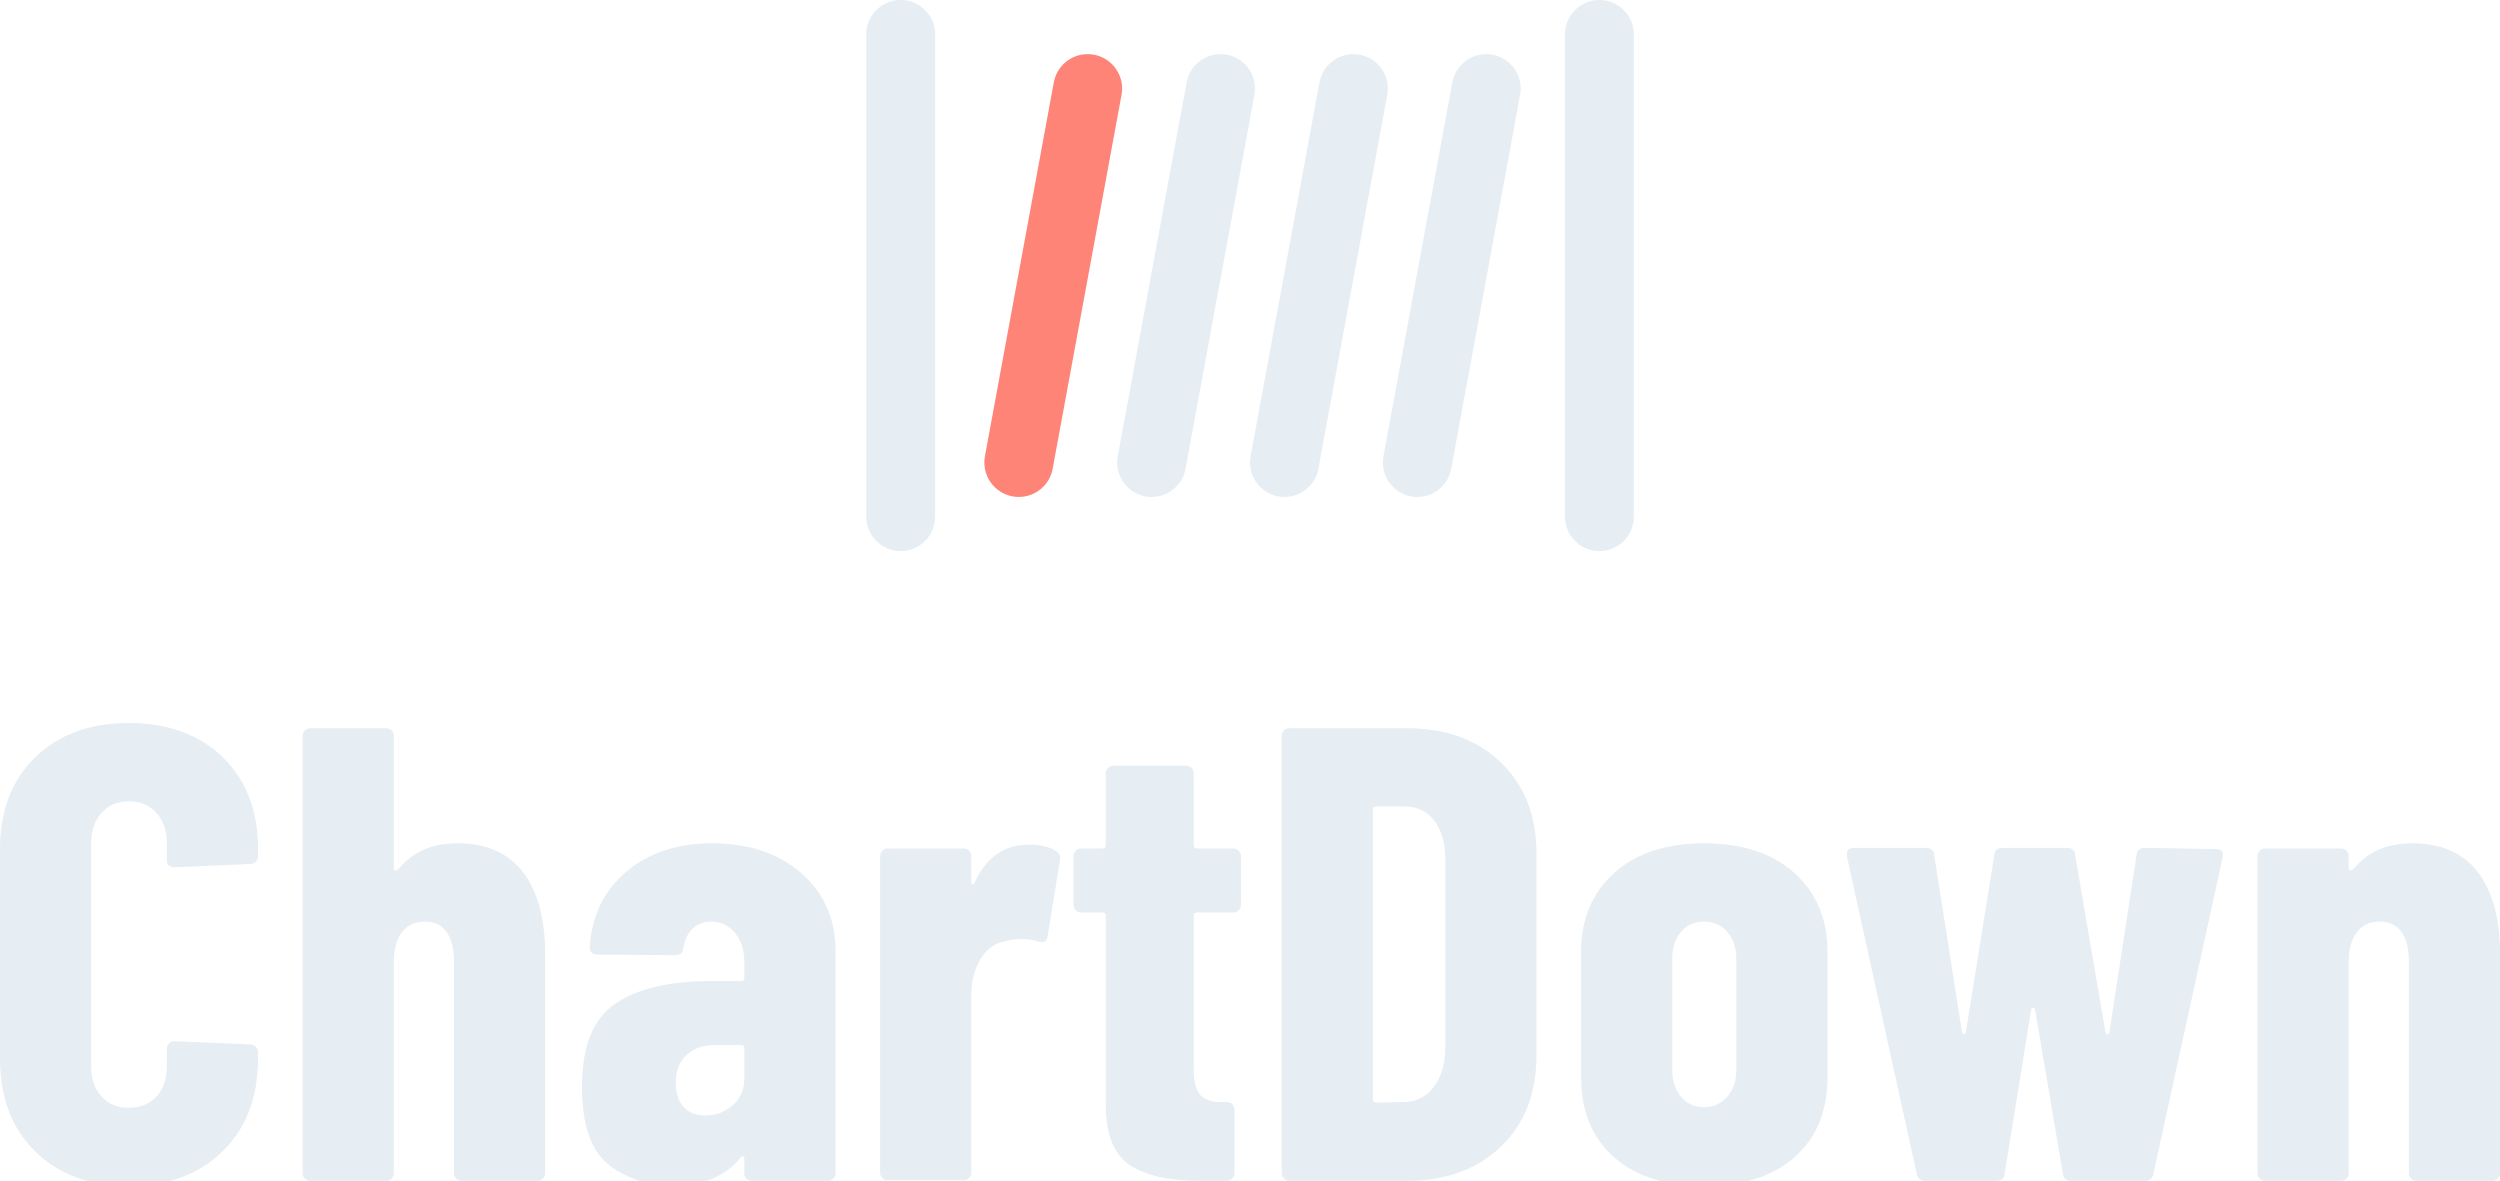
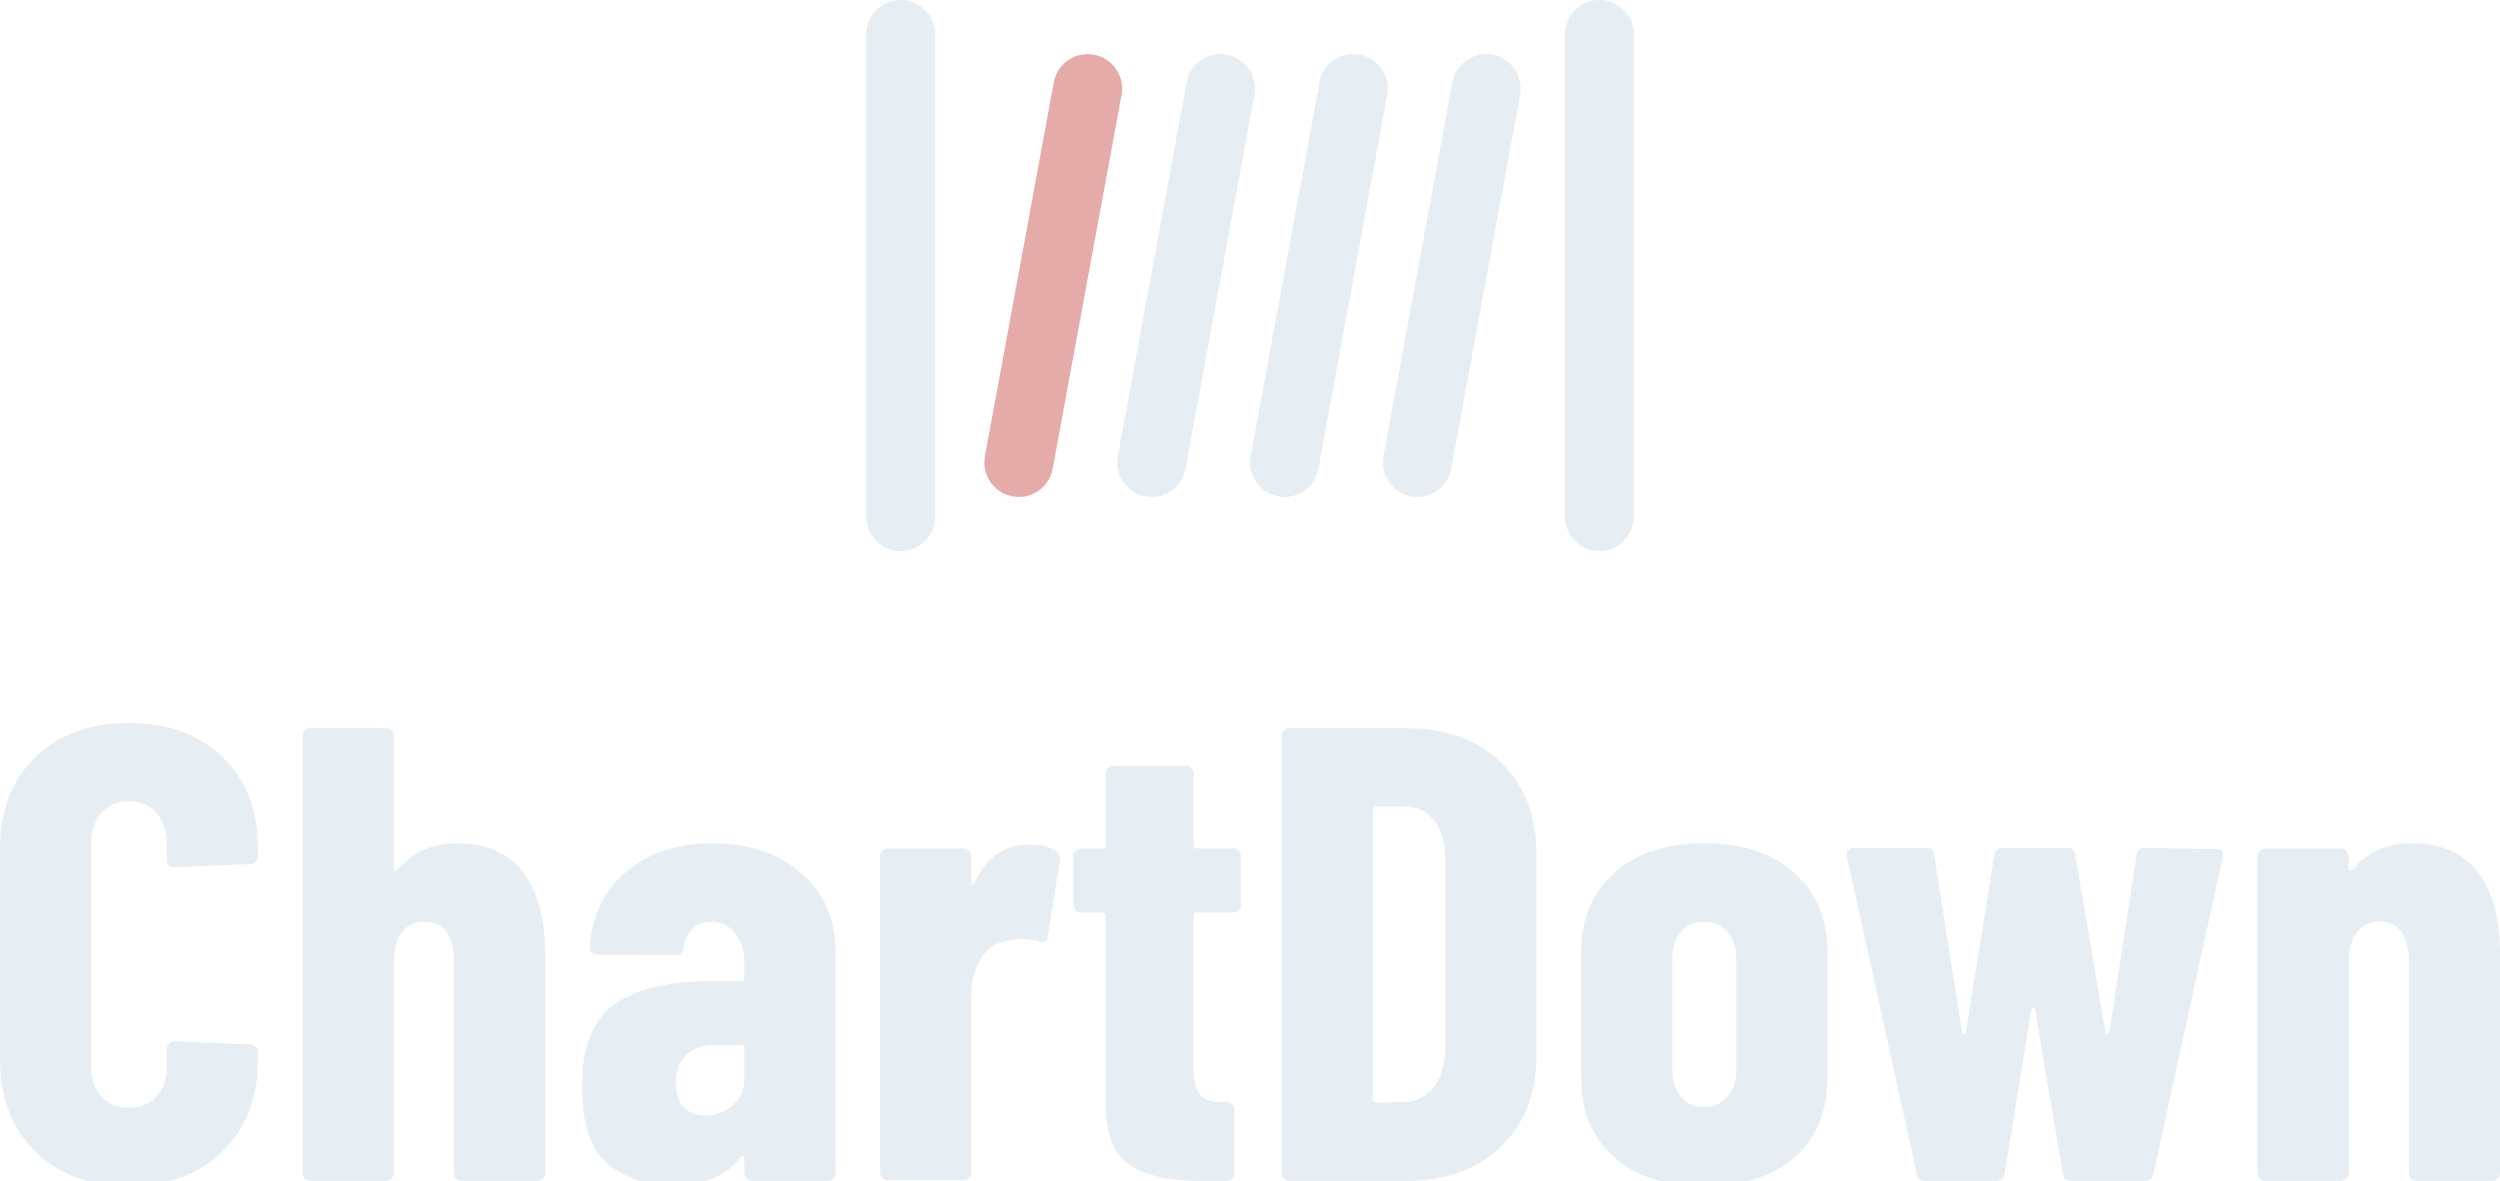
<svg xmlns="http://www.w3.org/2000/svg" viewBox="0 0 254.05 120" width="254.05" height="120" role="img" aria-label="ChartDown">
  <g transform="translate(79.03 -20)">
    <rect x="9" y="20" width="7" height="56" rx="3.5" fill="#E6EDF3" />
    <rect x="80" y="20" width="7" height="56" rx="3.5" fill="#E6EDF3" />
-     <line x1="24.5" y1="67" x2="31.5" y2="29" stroke="#FF8478" stroke-width="7" stroke-linecap="round" />
+     <line x1="24.5" y1="67" x2="31.5" y2="29" stroke="#E5ABA8" stroke-width="7" stroke-linecap="round" />
    <line x1="38" y1="67" x2="45" y2="29" stroke="#E6EDF3" stroke-width="7" stroke-linecap="round" />
    <line x1="51.5" y1="67" x2="58.5" y2="29" stroke="#E6EDF3" stroke-width="7" stroke-linecap="round" />
    <line x1="65" y1="67" x2="72" y2="29" stroke="#E6EDF3" stroke-width="7" stroke-linecap="round" />
  </g>
  <g transform="translate(-108.00 48)">
    <path d="M108.0 59.58V38.289Q108.0 32.44 111.581 28.957Q115.163 25.474 121.077 25.474Q127.057 25.474 130.639 28.957Q134.22 32.44 134.22 38.289V39.011Q134.22 39.34 133.99 39.57Q133.76 39.8 133.431 39.8L125.743 40.129Q124.954 40.129 124.954 39.406V37.697Q124.954 35.791 123.903 34.609Q122.851 33.426 121.077 33.426Q119.369 33.426 118.317 34.609Q117.266 35.791 117.266 37.697V60.369Q117.266 62.274 118.317 63.424Q119.369 64.574 121.077 64.574Q122.851 64.574 123.903 63.424Q124.954 62.274 124.954 60.369V58.594Q124.954 58.266 125.184 58.036Q125.414 57.806 125.743 57.806L133.431 58.134Q133.76 58.134 133.99 58.364Q134.22 58.594 134.22 58.923V59.58Q134.22 65.494 130.606 69.01Q126.991 72.526 121.077 72.526Q115.163 72.526 111.581 69.01Q108.0 65.494 108.0 59.58Z M163.397 48.934V71.211Q163.397 71.54 163.167 71.77Q162.937 72.0 162.609 72.0H154.92Q154.591 72.0 154.361 71.77Q154.131 71.54 154.131 71.211V49.657Q154.131 47.751 153.376 46.7Q152.62 45.649 151.174 45.649Q149.663 45.649 148.841 46.733Q148.02 47.817 148.02 49.789V71.211Q148.02 71.54 147.79 71.77Q147.56 72.0 147.231 72.0H139.543Q139.214 72.0 138.984 71.77Q138.754 71.54 138.754 71.211V26.789Q138.754 26.46 138.984 26.23Q139.214 26.0 139.543 26.0H147.231Q147.56 26.0 147.79 26.23Q148.02 26.46 148.02 26.789V40.26Q148.02 40.457 148.184 40.457Q148.349 40.457 148.611 40.194Q150.714 37.697 154.46 37.697Q158.929 37.697 161.163 40.654Q163.397 43.611 163.397 48.934Z M192.903 48.671V71.211Q192.903 71.54 192.673 71.77Q192.443 72.0 192.114 72.0H184.426Q184.097 72.0 183.867 71.77Q183.637 71.54 183.637 71.211V69.766Q183.637 69.569 183.506 69.503Q183.374 69.437 183.243 69.634Q181.074 72.394 176.54 72.526Q172.729 72.526 169.936 70.423Q167.143 68.32 167.143 62.406Q167.143 56.294 170.527 53.994Q173.911 51.694 180.286 51.694H183.309Q183.637 51.694 183.637 51.366V49.723Q183.637 47.949 182.684 46.799Q181.731 45.649 180.286 45.649Q179.169 45.649 178.413 46.339Q177.657 47.029 177.46 48.277Q177.394 49.066 176.606 49.066L168.72 49.0Q167.931 49.0 167.931 48.211Q168.26 43.414 171.677 40.556Q175.094 37.697 180.351 37.697Q185.937 37.697 189.42 40.72Q192.903 43.743 192.903 48.671ZM183.637 61.617V58.529Q183.637 58.2 183.309 58.2H180.614Q178.84 58.2 177.756 59.219Q176.671 60.237 176.671 62.011Q176.671 63.654 177.493 64.509Q178.314 65.363 179.694 65.363Q181.206 65.363 182.421 64.344Q183.637 63.326 183.637 61.617Z M215.311 38.486Q215.837 38.814 215.706 39.471L214.457 47.16Q214.391 47.883 213.537 47.686Q212.814 47.423 211.763 47.423Q210.777 47.423 210.054 47.686Q208.543 47.949 207.623 49.493Q206.703 51.037 206.703 53.074V71.146Q206.703 71.474 206.473 71.704Q206.243 71.934 205.914 71.934H198.226Q197.897 71.934 197.667 71.704Q197.437 71.474 197.437 71.146V39.011Q197.437 38.683 197.667 38.453Q197.897 38.223 198.226 38.223H205.914Q206.243 38.223 206.473 38.453Q206.703 38.683 206.703 39.011V41.574Q206.703 41.837 206.801 41.87Q206.9 41.903 207.031 41.706Q208.806 37.829 212.551 37.829Q214.326 37.829 215.311 38.486Z M233.317 44.729H229.637Q229.309 44.729 229.309 45.057V60.697Q229.309 62.603 230.031 63.326Q230.754 64.049 232.2 63.983H232.66Q232.989 63.983 233.219 64.213Q233.449 64.443 233.449 64.771V71.211Q233.449 71.54 233.219 71.77Q232.989 72.0 232.66 72.0H230.031Q225.234 72.0 222.803 70.39Q220.371 68.78 220.371 64.246V45.057Q220.371 44.729 220.043 44.729H217.874Q217.546 44.729 217.316 44.499Q217.086 44.269 217.086 43.94V39.011Q217.086 38.683 217.316 38.453Q217.546 38.223 217.874 38.223H220.043Q220.371 38.223 220.371 37.894V30.6Q220.371 30.271 220.601 30.041Q220.831 29.811 221.16 29.811H228.52Q228.849 29.811 229.079 30.041Q229.309 30.271 229.309 30.6V37.894Q229.309 38.223 229.637 38.223H233.317Q233.646 38.223 233.876 38.453Q234.106 38.683 234.106 39.011V43.94Q234.106 44.269 233.876 44.499Q233.646 44.729 233.317 44.729Z M238.246 71.211V26.789Q238.246 26.46 238.476 26.23Q238.706 26.0 239.034 26.0H250.929Q256.909 26.0 260.523 29.483Q264.137 32.966 264.137 38.749V59.251Q264.137 65.034 260.523 68.517Q256.909 72.0 250.929 72.0H239.034Q238.706 72.0 238.476 71.77Q238.246 71.54 238.246 71.211ZM247.84 64.049 250.797 63.983Q252.571 63.917 253.689 62.471Q254.806 61.026 254.871 58.66V39.34Q254.871 36.843 253.754 35.397Q252.637 33.951 250.731 33.951H247.84Q247.511 33.951 247.511 34.28V63.72Q247.511 64.049 247.84 64.049Z M268.671 61.486V48.737Q268.671 43.743 272.023 40.72Q275.374 37.697 281.157 37.697Q287.006 37.697 290.357 40.72Q293.709 43.743 293.709 48.737V61.486Q293.709 66.611 290.39 69.569Q287.071 72.526 281.157 72.526Q275.309 72.526 271.99 69.569Q268.671 66.611 268.671 61.486ZM284.443 60.763V49.394Q284.443 47.751 283.523 46.7Q282.603 45.649 281.157 45.649Q279.711 45.649 278.824 46.7Q277.937 47.751 277.937 49.394V60.763Q277.937 62.406 278.824 63.457Q279.711 64.509 281.157 64.509Q282.603 64.509 283.523 63.457Q284.443 62.406 284.443 60.763Z M302.777 71.277 295.68 39.011V38.749Q295.68 38.157 296.403 38.157H303.697Q304.486 38.157 304.551 38.88L307.377 56.886Q307.443 57.083 307.574 57.083Q307.706 57.083 307.771 56.886L310.663 38.88Q310.729 38.157 311.517 38.157H318.023Q318.811 38.157 318.877 38.88L321.966 56.951Q322.031 57.149 322.163 57.116Q322.294 57.083 322.36 56.886L325.12 38.88Q325.186 38.157 325.974 38.157L333.203 38.289Q334.057 38.289 333.86 39.143L326.829 71.277Q326.697 72.0 325.974 72.0H318.483Q317.694 72.0 317.629 71.277L314.803 54.586Q314.737 54.389 314.606 54.389Q314.474 54.389 314.409 54.586L311.714 71.277Q311.649 72.0 310.86 72.0H303.631Q302.909 72.0 302.777 71.277Z M362.051 48.934V71.211Q362.051 71.54 361.821 71.77Q361.591 72.0 361.263 72.0H353.574Q353.246 72.0 353.016 71.77Q352.786 71.54 352.786 71.211V49.657Q352.786 47.751 352.03 46.7Q351.274 45.649 349.829 45.649Q348.317 45.649 347.496 46.733Q346.674 47.817 346.674 49.789V71.211Q346.674 71.54 346.444 71.77Q346.214 72.0 345.886 72.0H338.197Q337.869 72.0 337.639 71.77Q337.409 71.54 337.409 71.211V39.011Q337.409 38.683 337.639 38.453Q337.869 38.223 338.197 38.223H345.886Q346.214 38.223 346.444 38.453Q346.674 38.683 346.674 39.011V40.26Q346.674 40.457 346.839 40.457Q347.003 40.457 347.266 40.194Q349.369 37.697 353.114 37.697Q357.583 37.697 359.817 40.654Q362.051 43.611 362.051 48.934Z" fill="#E6EDF3" />
  </g>
</svg>
